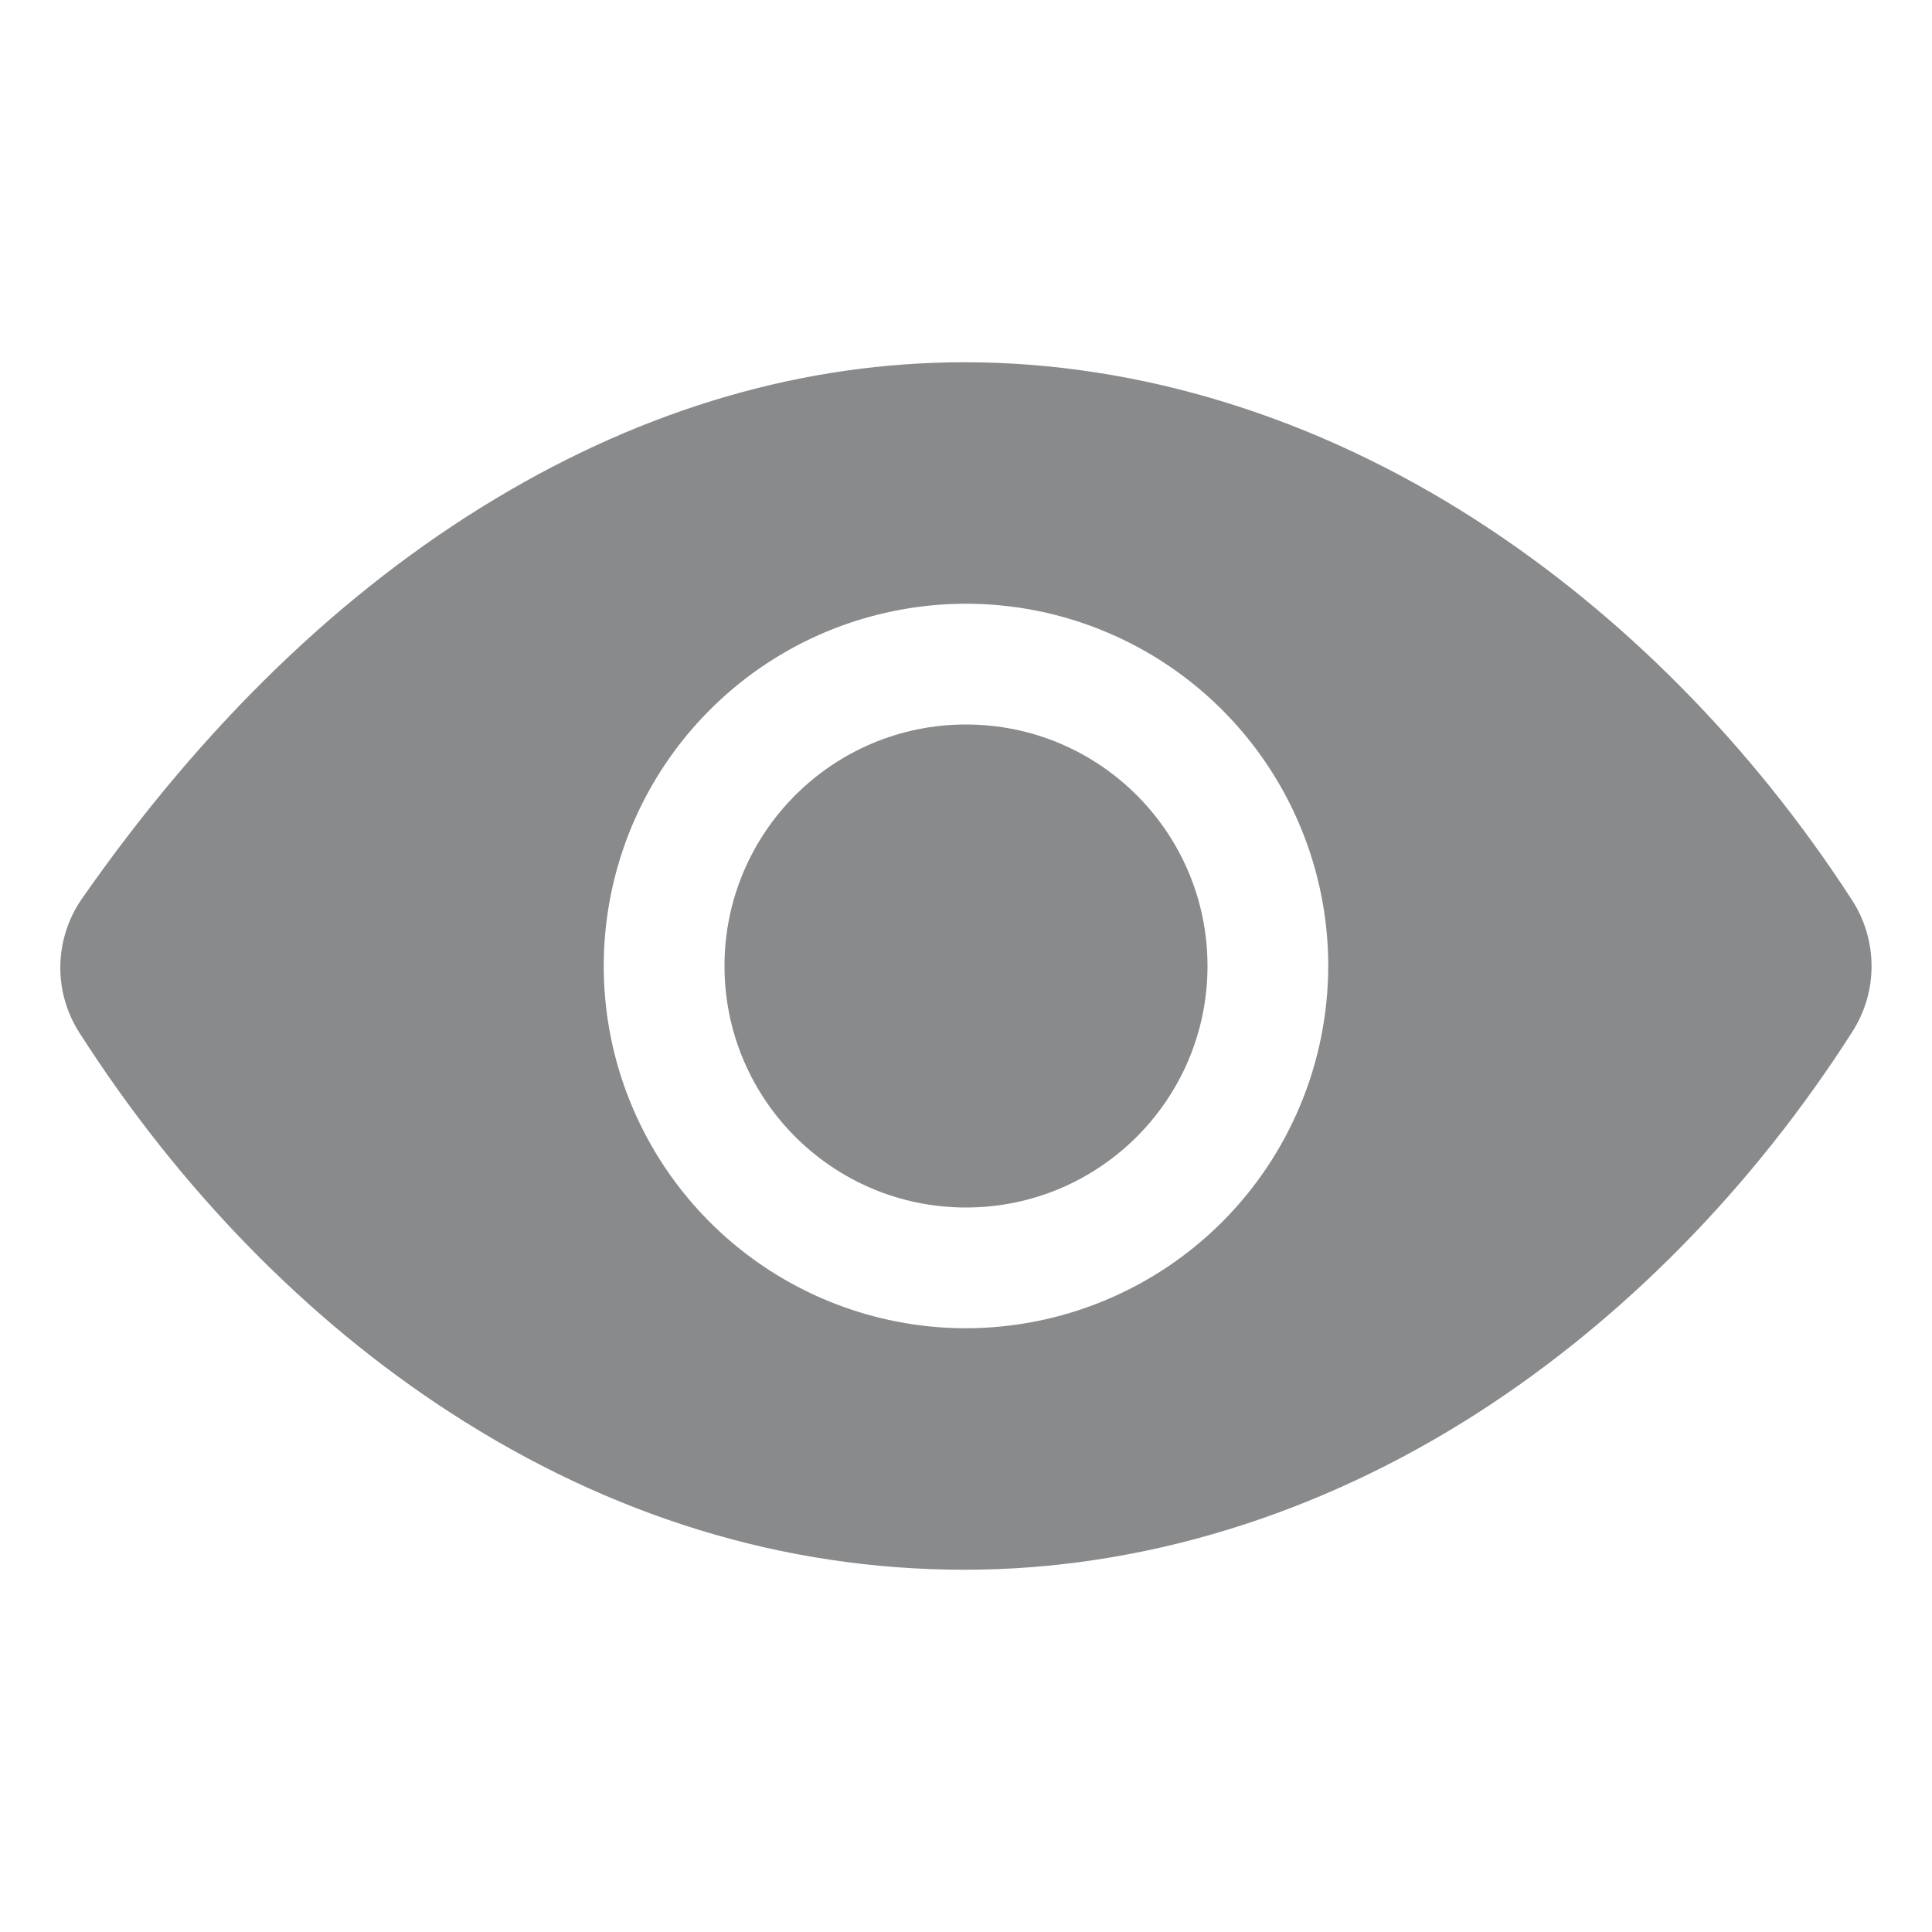
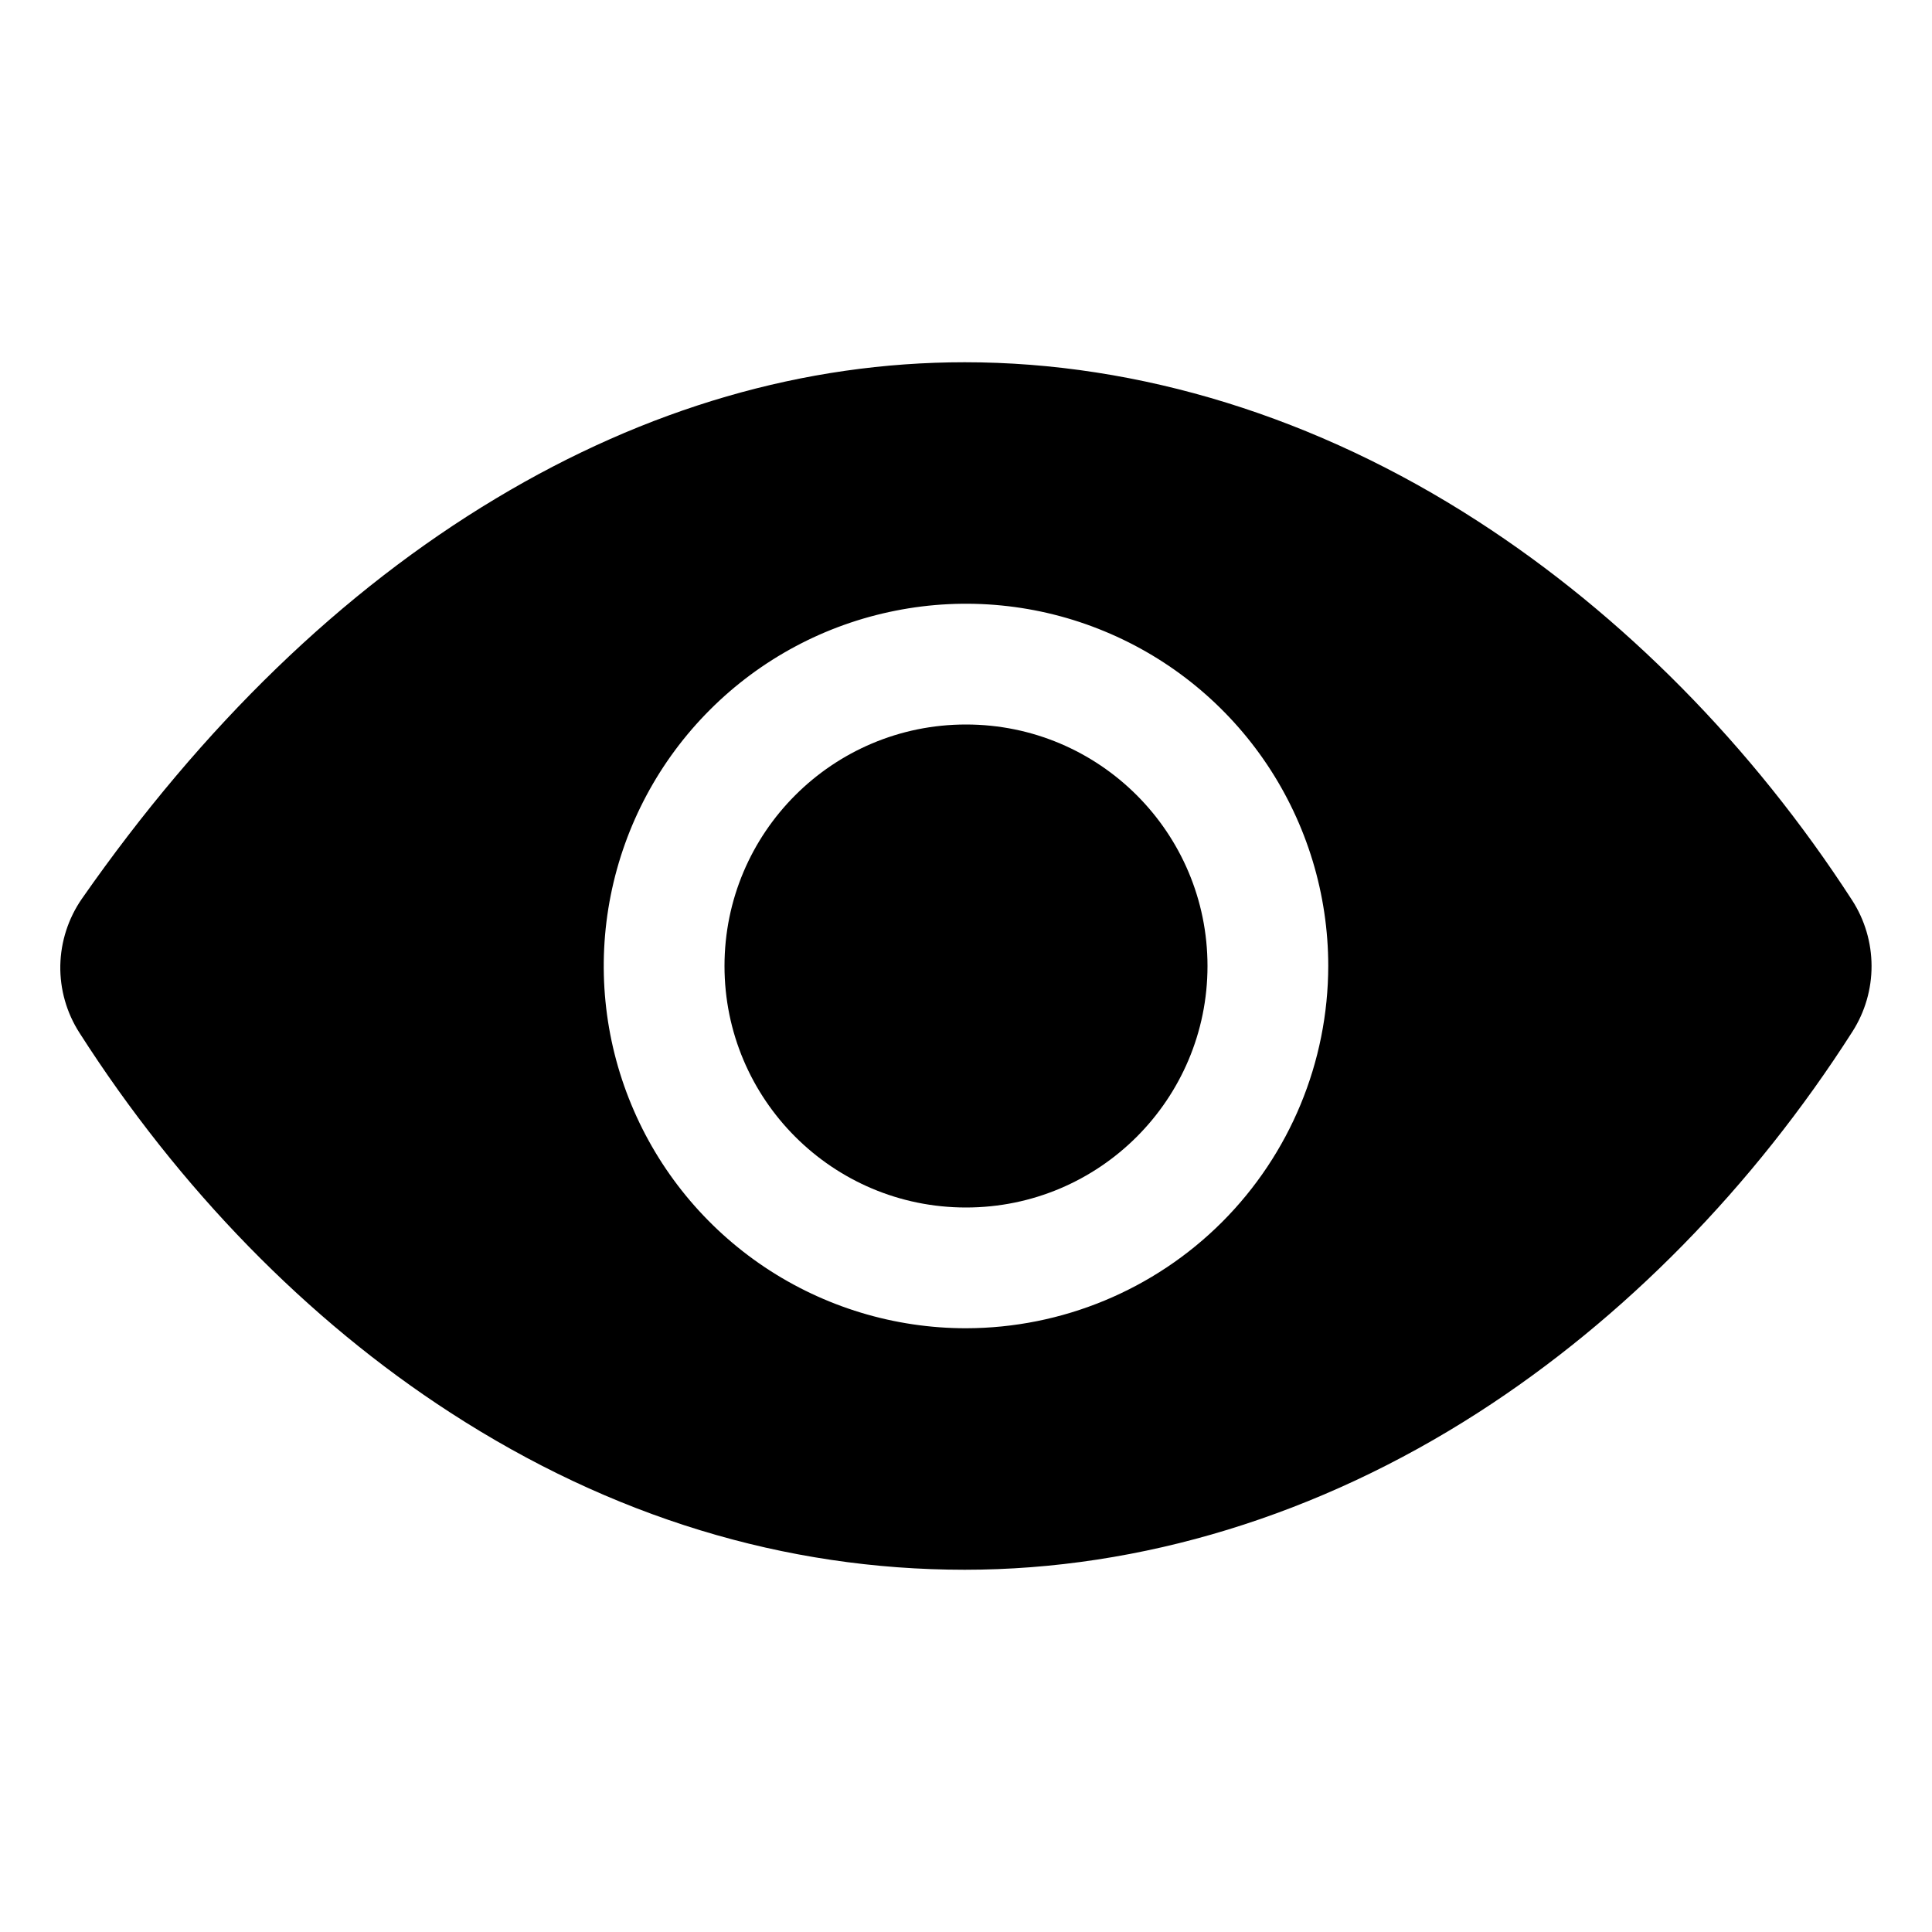
<svg xmlns="http://www.w3.org/2000/svg" width="28" height="28" viewBox="0 0 28 28" fill="none">
-   <path d="M14 17.5C15.933 17.5 17.5 15.933 17.5 14C17.5 12.067 15.933 10.5 14 10.5C12.067 10.5 10.5 12.067 10.5 14C10.5 15.933 12.067 17.5 14 17.5Z" fill="#888A8C" />
-   <path d="M26.843 13.048C25.396 10.811 23.518 8.91 21.414 7.551C19.086 6.046 16.516 5.25 13.982 5.25C11.656 5.25 9.37 5.914 7.186 7.225C4.958 8.561 2.94 10.513 1.187 13.025C0.99 13.309 0.881 13.646 0.874 13.992C0.868 14.338 0.965 14.678 1.152 14.969C2.597 17.229 4.456 19.133 6.527 20.473C8.859 21.984 11.37 22.75 13.982 22.75C16.536 22.75 19.112 21.961 21.43 20.468C23.533 19.114 25.407 17.206 26.848 14.949C27.029 14.665 27.125 14.335 27.124 13.998C27.123 13.661 27.026 13.332 26.843 13.048ZM14 19.25C12.962 19.25 11.947 18.942 11.083 18.365C10.22 17.788 9.547 16.968 9.15 16.009C8.752 15.05 8.648 13.994 8.851 12.976C9.054 11.957 9.554 11.022 10.288 10.288C11.022 9.553 11.957 9.053 12.976 8.851C13.994 8.648 15.05 8.752 16.009 9.15C16.968 9.547 17.788 10.22 18.365 11.083C18.942 11.947 19.25 12.962 19.25 14C19.248 15.392 18.695 16.726 17.711 17.711C16.726 18.695 15.392 19.248 14 19.25Z" fill="#888A8C" />
+   <path d="M14 17.5C15.933 17.5 17.5 15.933 17.5 14C17.5 12.067 15.933 10.5 14 10.5C12.067 10.5 10.5 12.067 10.5 14C10.5 15.933 12.067 17.5 14 17.5Z" fill="currentColor" />
+   <path d="M26.843 13.048C25.396 10.811 23.518 8.91 21.414 7.551C19.086 6.046 16.516 5.25 13.982 5.25C11.656 5.25 9.37 5.914 7.186 7.225C4.958 8.561 2.94 10.513 1.187 13.025C0.99 13.309 0.881 13.646 0.874 13.992C0.868 14.338 0.965 14.678 1.152 14.969C2.597 17.229 4.456 19.133 6.527 20.473C8.859 21.984 11.37 22.75 13.982 22.75C16.536 22.75 19.112 21.961 21.43 20.468C23.533 19.114 25.407 17.206 26.848 14.949C27.029 14.665 27.125 14.335 27.124 13.998C27.123 13.661 27.026 13.332 26.843 13.048ZM14 19.25C12.962 19.25 11.947 18.942 11.083 18.365C10.22 17.788 9.547 16.968 9.15 16.009C8.752 15.05 8.648 13.994 8.851 12.976C9.054 11.957 9.554 11.022 10.288 10.288C11.022 9.553 11.957 9.053 12.976 8.851C13.994 8.648 15.05 8.752 16.009 9.15C16.968 9.547 17.788 10.22 18.365 11.083C18.942 11.947 19.25 12.962 19.25 14C19.248 15.392 18.695 16.726 17.711 17.711C16.726 18.695 15.392 19.248 14 19.25Z" fill="currentColor" />
</svg>
